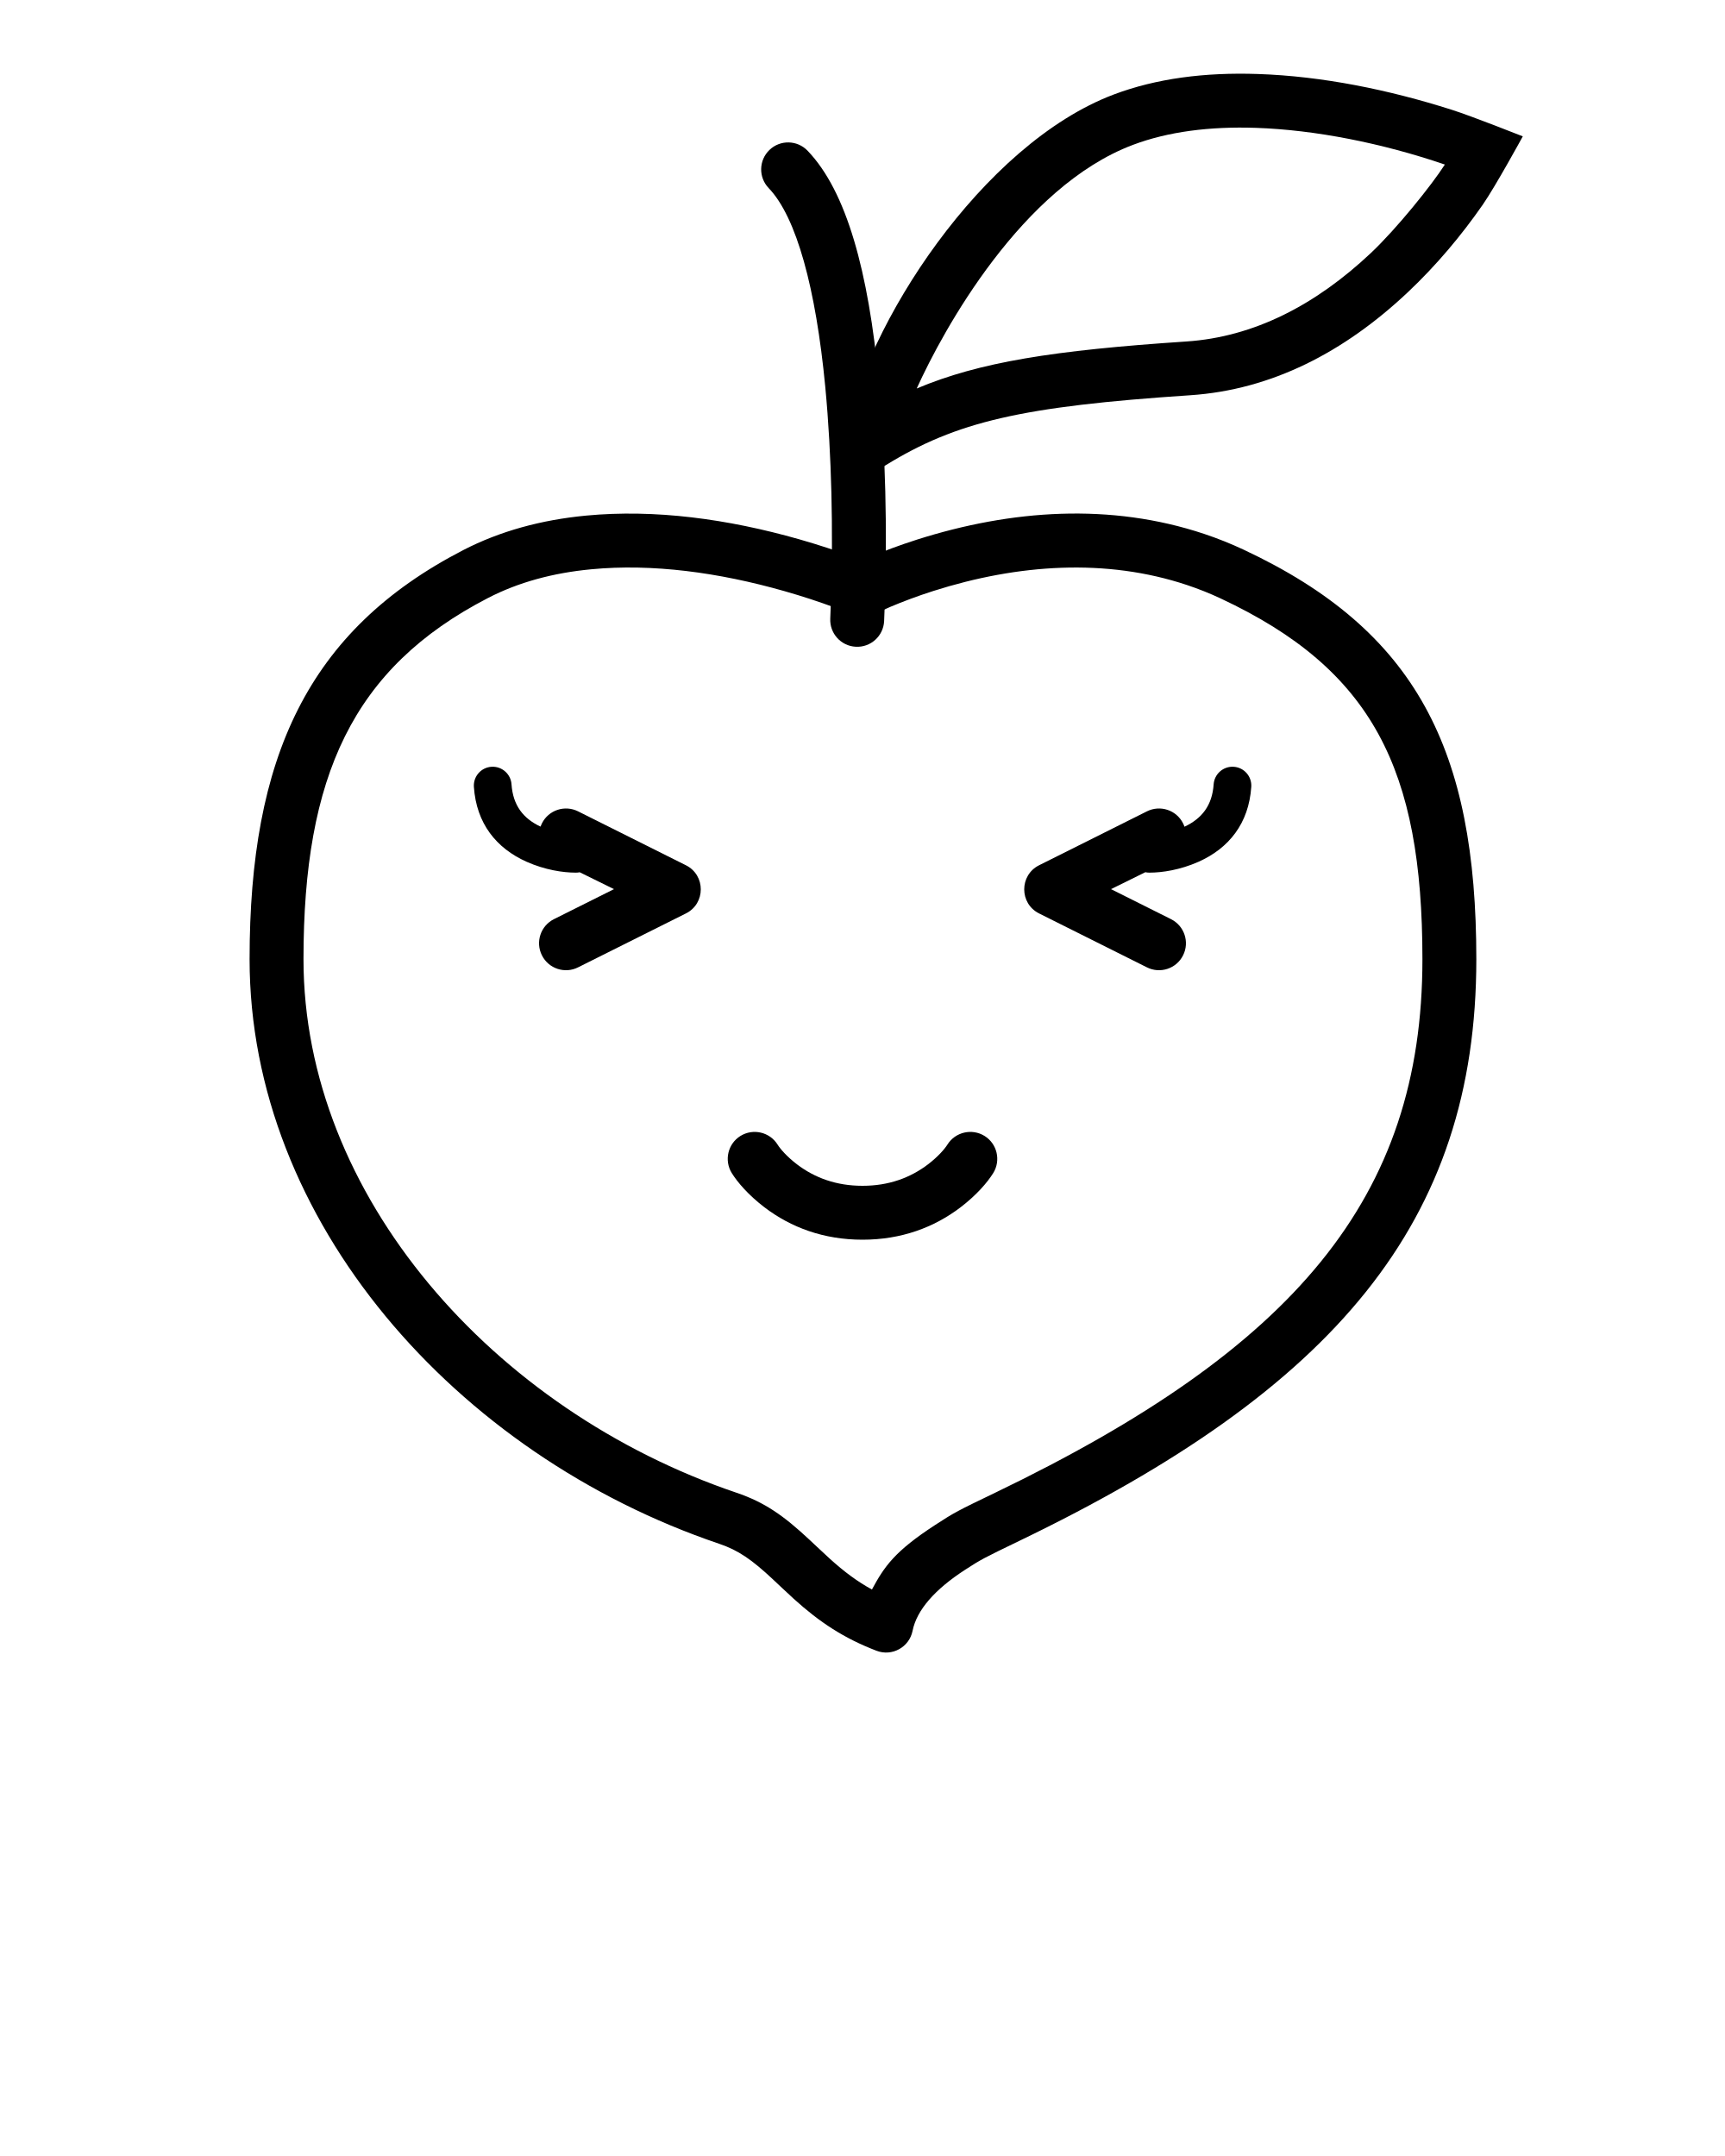
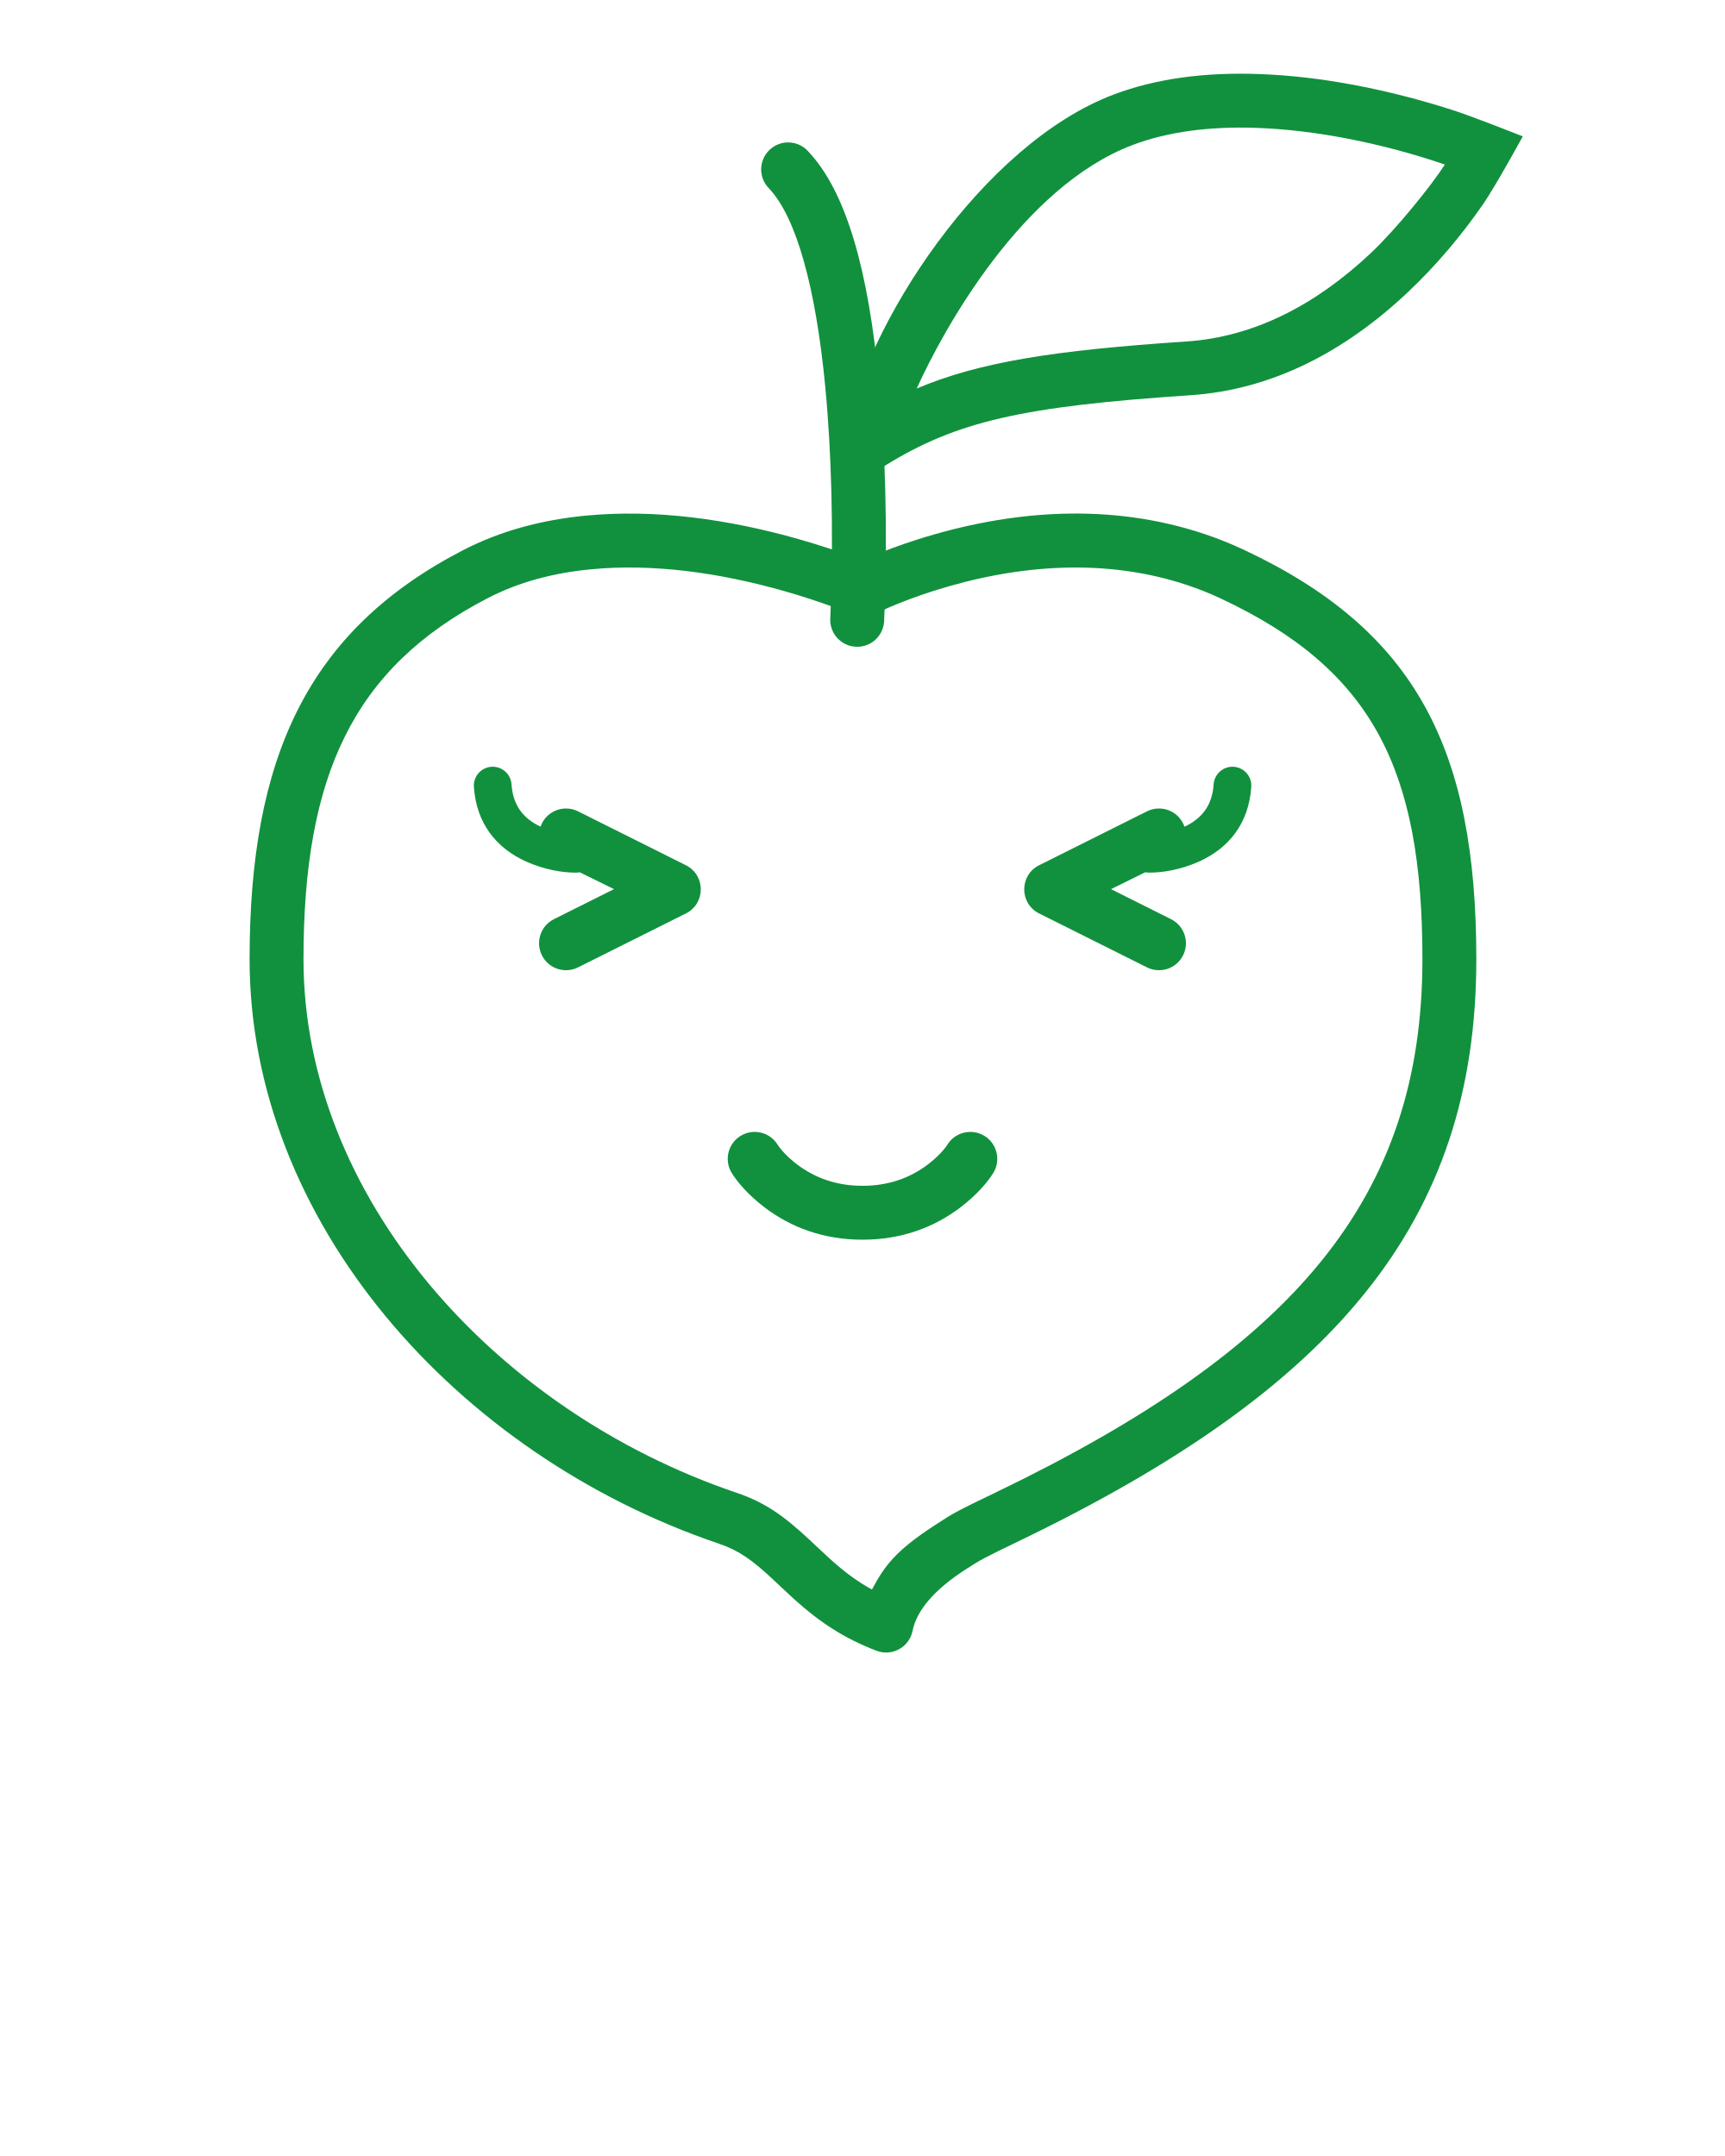
<svg xmlns="http://www.w3.org/2000/svg" viewBox="0 0 32 40" version="1.1" x="0px" y="0px">
  <g stroke="none" stroke-width="1" fill="none" fill-rule="evenodd">
-     <path d="M10.027,15.336 C9.704,15.184 9.516,14.941 9.489,14.552 C9.476,14.359 9.309,14.213 9.116,14.226 C8.923,14.239 8.778,14.406 8.791,14.599 C8.837,15.277 9.206,15.736 9.766,15.987 C10.11,16.14 10.444,16.19 10.682,16.19 C10.707,16.19 10.731,16.188 10.754,16.183 L11.39,16.496 L10.276,17.053 C10.029,17.176 9.929,17.477 10.053,17.724 C10.176,17.971 10.477,18.071 10.724,17.947 L12.724,16.947 C13.092,16.763 13.092,16.237 12.724,16.053 L10.724,15.053 C10.477,14.929 10.176,15.029 10.053,15.276 C10.043,15.296 10.035,15.316 10.027,15.336 Z M21.973,15.338 C22.298,15.185 22.487,14.942 22.514,14.552 C22.527,14.359 22.694,14.213 22.887,14.226 C23.08,14.239 23.225,14.406 23.212,14.599 C23.166,15.277 22.797,15.736 22.237,15.987 C21.893,16.14 21.559,16.19 21.321,16.19 C21.295,16.19 21.271,16.187 21.247,16.182 L20.61,16.496 L21.723,17.053 C21.97,17.176 22.071,17.477 21.947,17.724 C21.824,17.971 21.523,18.071 21.276,17.947 L19.276,16.947 C18.908,16.763 18.908,16.237 19.276,16.053 L21.276,15.053 C21.523,14.929 21.824,15.029 21.947,15.276 C21.957,15.297 21.966,15.317 21.973,15.338 Z M14.425,21.236 C14.473,21.313 14.594,21.456 14.786,21.603 C15.113,21.851 15.512,22 16,22 C16.488,22 16.887,21.851 17.214,21.603 C17.406,21.456 17.527,21.313 17.575,21.236 C17.721,21.002 18.029,20.93 18.264,21.075 C18.499,21.221 18.57,21.53 18.425,21.764 C18.317,21.937 18.119,22.169 17.82,22.398 C17.327,22.774 16.718,23 16,23 C15.282,23 14.673,22.774 14.18,22.398 C13.881,22.169 13.683,21.937 13.575,21.764 C13.43,21.53 13.501,21.221 13.736,21.075 C13.971,20.93 14.279,21.002 14.425,21.236 Z" fill="#000000" />
-     <g transform="translate(-284, -720)" fill="#000000">
+     <path d="M10.027,15.336 C9.704,15.184 9.516,14.941 9.489,14.552 C9.476,14.359 9.309,14.213 9.116,14.226 C8.923,14.239 8.778,14.406 8.791,14.599 C8.837,15.277 9.206,15.736 9.766,15.987 C10.11,16.14 10.444,16.19 10.682,16.19 C10.707,16.19 10.731,16.188 10.754,16.183 L11.39,16.496 L10.276,17.053 C10.029,17.176 9.929,17.477 10.053,17.724 C10.176,17.971 10.477,18.071 10.724,17.947 L12.724,16.947 C13.092,16.763 13.092,16.237 12.724,16.053 L10.724,15.053 C10.477,14.929 10.176,15.029 10.053,15.276 C10.043,15.296 10.035,15.316 10.027,15.336 Z M21.973,15.338 C22.298,15.185 22.487,14.942 22.514,14.552 C22.527,14.359 22.694,14.213 22.887,14.226 C23.08,14.239 23.225,14.406 23.212,14.599 C23.166,15.277 22.797,15.736 22.237,15.987 C21.893,16.14 21.559,16.19 21.321,16.19 C21.295,16.19 21.271,16.187 21.247,16.182 L20.61,16.496 L21.723,17.053 C21.97,17.176 22.071,17.477 21.947,17.724 C21.824,17.971 21.523,18.071 21.276,17.947 L19.276,16.947 C18.908,16.763 18.908,16.237 19.276,16.053 L21.276,15.053 C21.523,14.929 21.824,15.029 21.947,15.276 C21.957,15.297 21.966,15.317 21.973,15.338 Z M14.425,21.236 C14.473,21.313 14.594,21.456 14.786,21.603 C15.113,21.851 15.512,22 16,22 C16.488,22 16.887,21.851 17.214,21.603 C17.406,21.456 17.527,21.313 17.575,21.236 C17.721,21.002 18.029,20.93 18.264,21.075 C18.499,21.221 18.57,21.53 18.425,21.764 C18.317,21.937 18.119,22.169 17.82,22.398 C17.327,22.774 16.718,23 16,23 C15.282,23 14.673,22.774 14.18,22.398 C13.881,22.169 13.683,21.937 13.575,21.764 C13.43,21.53 13.501,21.221 13.736,21.075 C13.971,20.93 14.279,21.002 14.425,21.236 Z" fill="#11913e" />
+     <g transform="translate(-284, -720)" fill="#11913e">
      <g transform="translate(288, 720)">
        <path d="M18.362,7.277 C19.832,6.916 21.04,5.993 22.009,4.692 C22.446,4.105 22.806,3.478 23.095,2.852 C23.269,2.474 23.606,1.475 23.606,1.475 C23.606,1.475 22.611,1.27 22.222,1.218 C21.015,1.056 19.755,1.02 18.565,1.189 C17.589,1.327 16.724,1.598 16,2.027 C13.757,3.356 12.192,7.052 12.192,9.164 L12.192,10.276 L13.024,9.538 C14.182,8.51 15.315,8.026 18.362,7.277 Z M16.51,2.887 C17.109,2.532 17.851,2.3 18.705,2.179 C19.792,2.025 21.058,2.052 22.273,2.241 C22.096,2.665 21.599,3.568 21.207,4.095 C20.365,5.224 19.341,6.006 18.123,6.306 C15.718,6.897 14.406,7.35 13.346,8.034 C13.643,6.874 14.616,4.01 16.51,2.887 Z" transform="translate(17.89887, 5.677053) rotate(10) translate(-17.89887, -5.677053) " />
        <path d="M11.309,7.173 C11.432,8.467 11.454,9.843 11.417,11.077 C11.411,11.267 11.406,11.403 11.402,11.474 C11.388,11.75 11.599,11.985 11.875,11.999 C12.151,12.014 12.386,11.802 12.401,11.526 C12.405,11.448 12.411,11.305 12.417,11.107 C12.455,9.835 12.432,8.42 12.304,7.078 C12.109,5.036 11.707,3.553 10.981,2.796 C10.79,2.597 10.473,2.59 10.274,2.782 C10.075,2.973 10.068,3.289 10.259,3.489 C10.776,4.027 11.134,5.35 11.309,7.173 Z" />
        <path d="M10.34,29.303 C10.266,29.234 10.627,29.574 10.724,29.662 C11.205,30.097 11.651,30.392 12.259,30.626 C12.548,30.737 12.868,30.561 12.929,30.256 C13.006,29.869 13.346,29.486 13.897,29.128 C14.198,28.932 14.242,28.91 14.902,28.591 C20.758,25.77 23.387,22.675 23.387,17.796 C23.387,13.91 22.275,11.699 19.07,10.198 C18.831,10.086 18.588,9.989 18.34,9.906 C16.602,9.326 14.765,9.454 13.012,10.011 C12.683,10.116 12.385,10.228 12.121,10.341 C11.96,10.41 12.006,10.399 11.824,10.331 C11.525,10.22 11.189,10.109 10.825,10.005 C9.497,9.627 8.147,9.444 6.871,9.566 C6.042,9.645 5.277,9.853 4.593,10.206 C1.7,11.701 0.63,14.067 0.63,17.796 C0.63,22.65 4.449,26.984 9.34,28.641 C9.698,28.762 9.946,28.935 10.34,29.303 Z M1.63,17.796 C1.63,14.406 2.54,12.393 5.052,11.095 C5.616,10.803 6.258,10.629 6.966,10.562 C8.1,10.453 9.333,10.62 10.551,10.967 C10.889,11.063 11.199,11.166 11.475,11.268 C11.637,11.329 11.751,11.375 11.807,11.4 C11.945,11.461 12.103,11.456 12.238,11.387 C12.282,11.364 12.376,11.319 12.514,11.26 C12.75,11.16 13.018,11.059 13.315,10.964 C14.884,10.465 16.517,10.352 18.023,10.855 C18.235,10.926 18.442,11.008 18.646,11.104 C21.459,12.421 22.387,14.267 22.387,17.796 C22.387,22.225 20.013,25.019 14.468,27.691 C13.759,28.032 13.705,28.06 13.352,28.29 C12.596,28.781 12.406,29.062 12.175,29.49 C11.901,29.34 11.659,29.159 11.395,28.92 C11.307,28.841 10.957,28.511 11.023,28.573 C10.535,28.116 10.181,27.87 9.661,27.694 C5.144,26.163 1.63,22.176 1.63,17.796 Z" />
      </g>
    </g>
  </g>
-   <text x="0" y="47" fill="#000000" font-size="5px" font-weight="bold" font-family="'Helvetica Neue', Helvetica, Arial-Unicode, Arial, Sans-serif">Created by Pham Thi Dieu Linh</text>
-   <text x="0" y="52" fill="#000000" font-size="5px" font-weight="bold" font-family="'Helvetica Neue', Helvetica, Arial-Unicode, Arial, Sans-serif">from the Noun Project</text>
+   <text x="0" y="47" fill="##11913e" font-size="5px" font-weight="bold" font-family="'Helvetica Neue', Helvetica, Arial-Unicode, Arial, Sans-serif">Created by Pham Thi Dieu Linh</text>
+   <text x="0" y="52" fill="#11913e" font-size="5px" font-weight="bold" font-family="'Helvetica Neue', Helvetica, Arial-Unicode, Arial, Sans-serif">from the Noun Project</text>
</svg>
